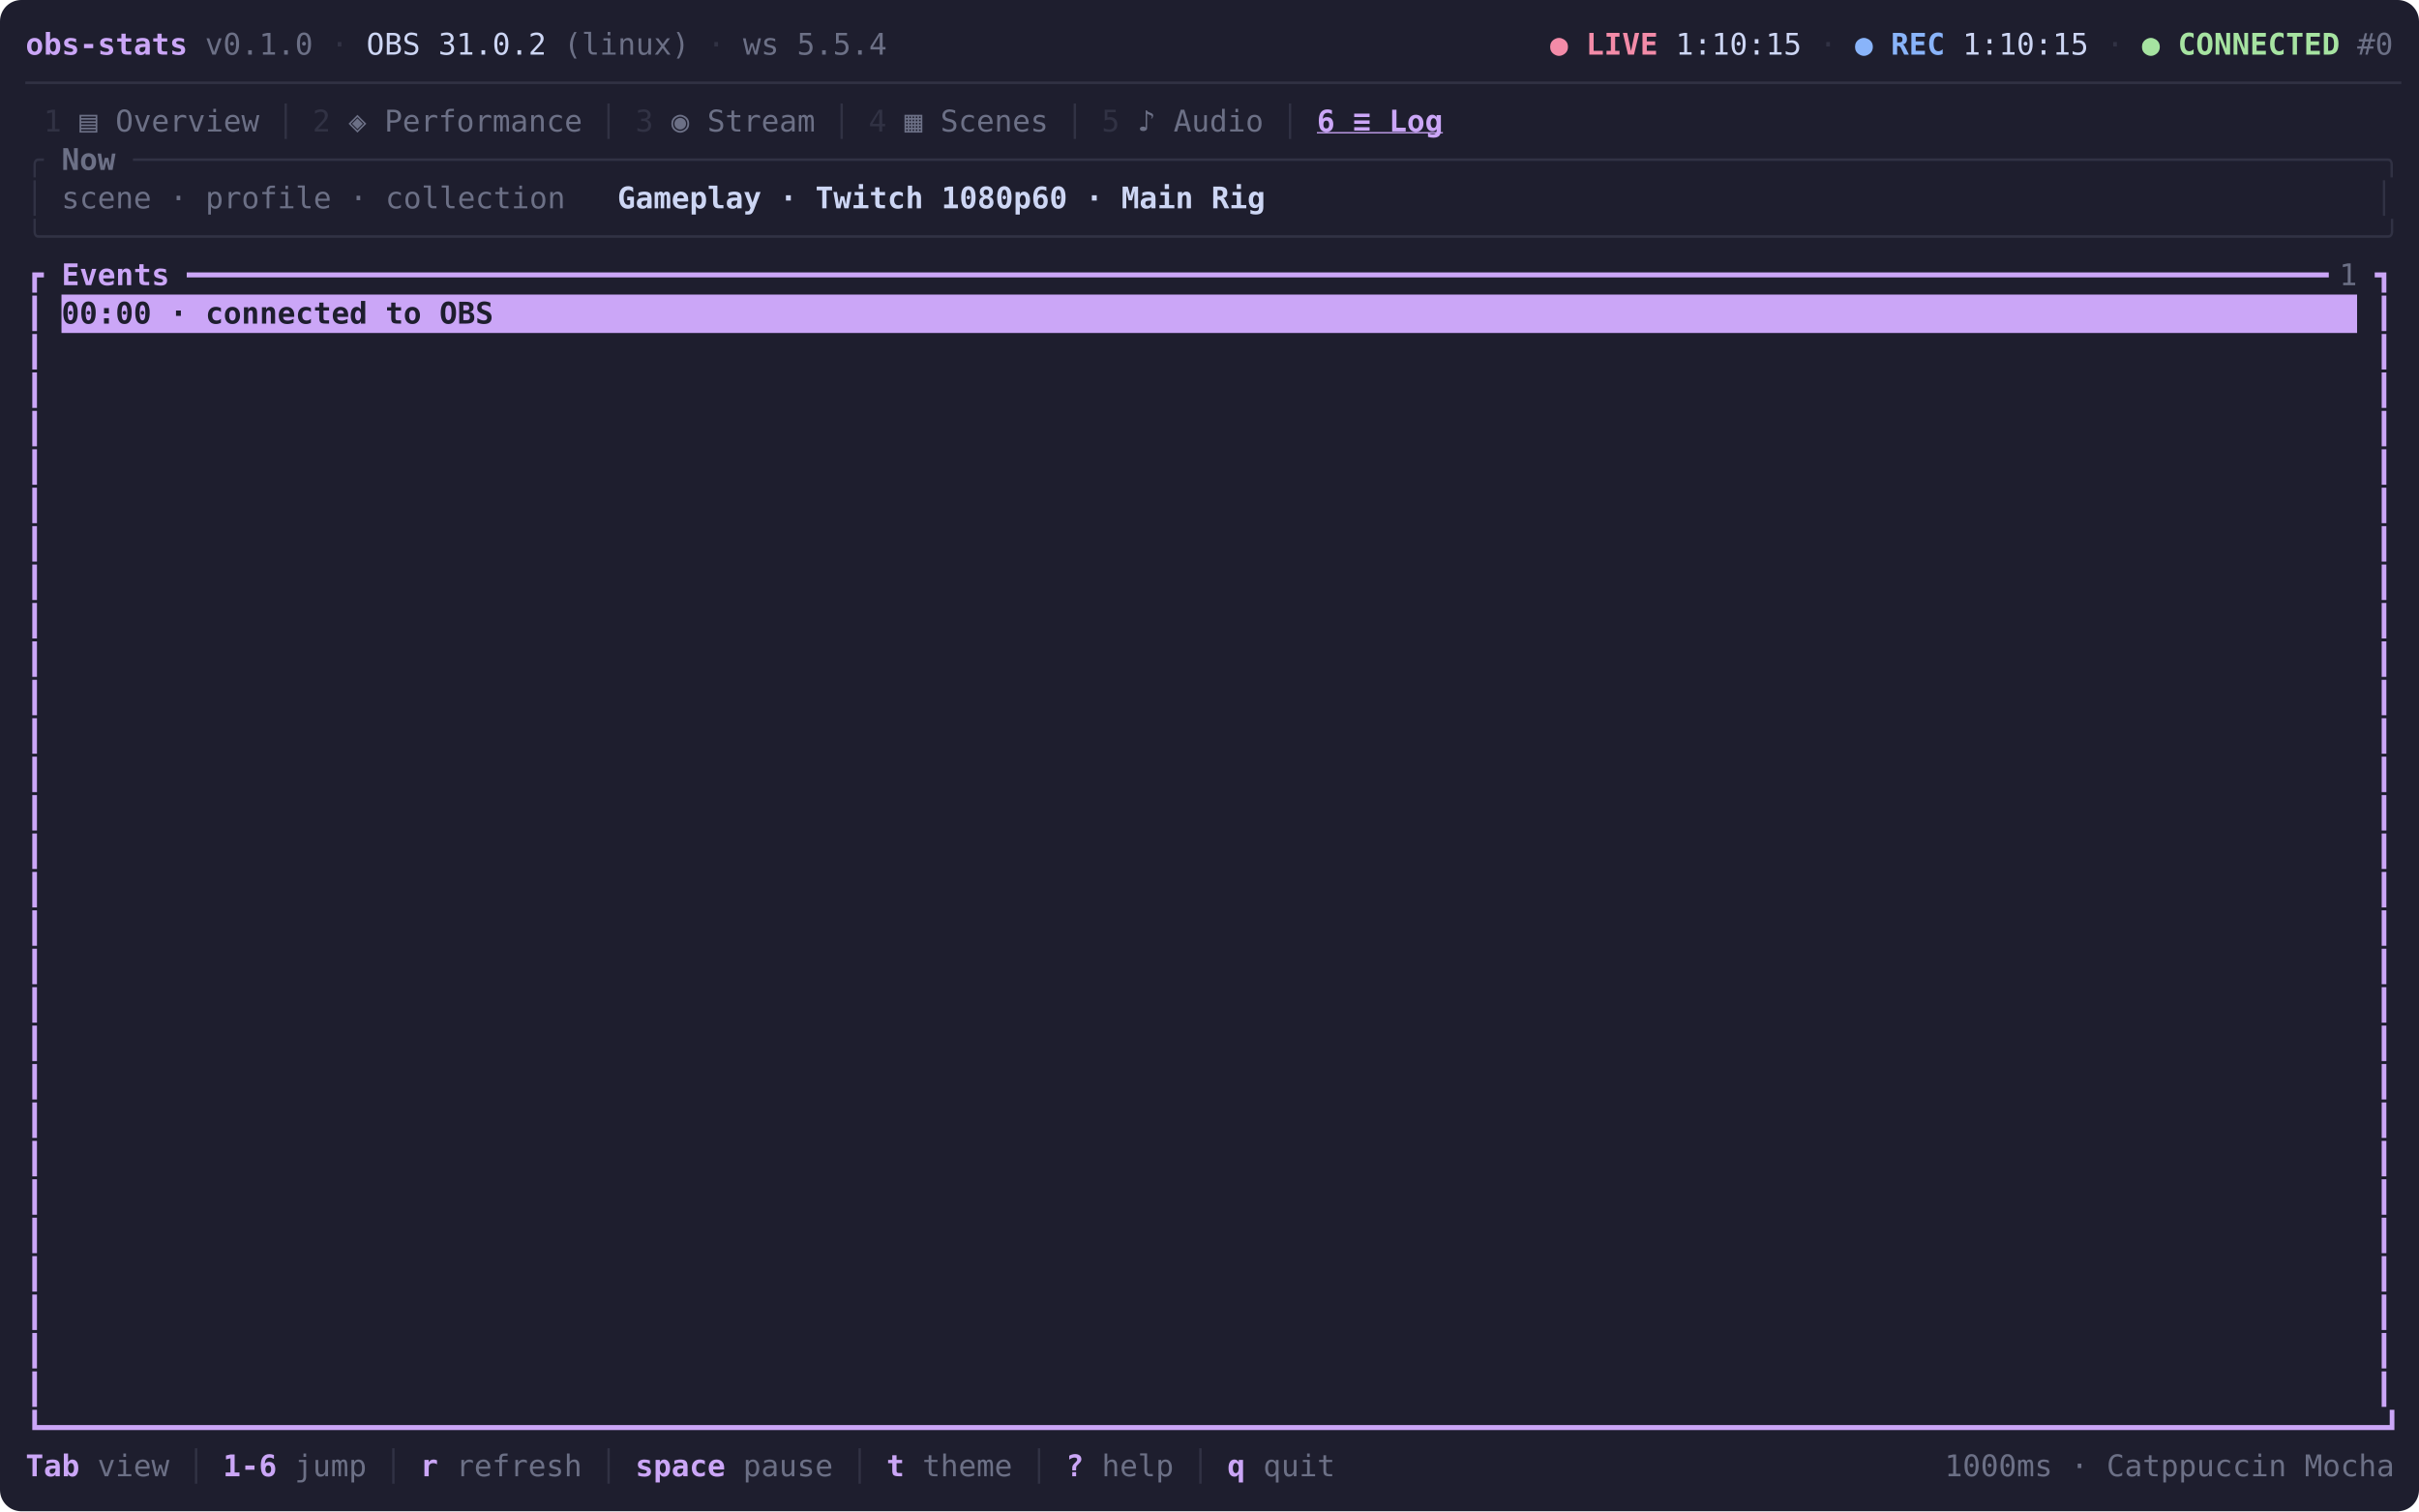
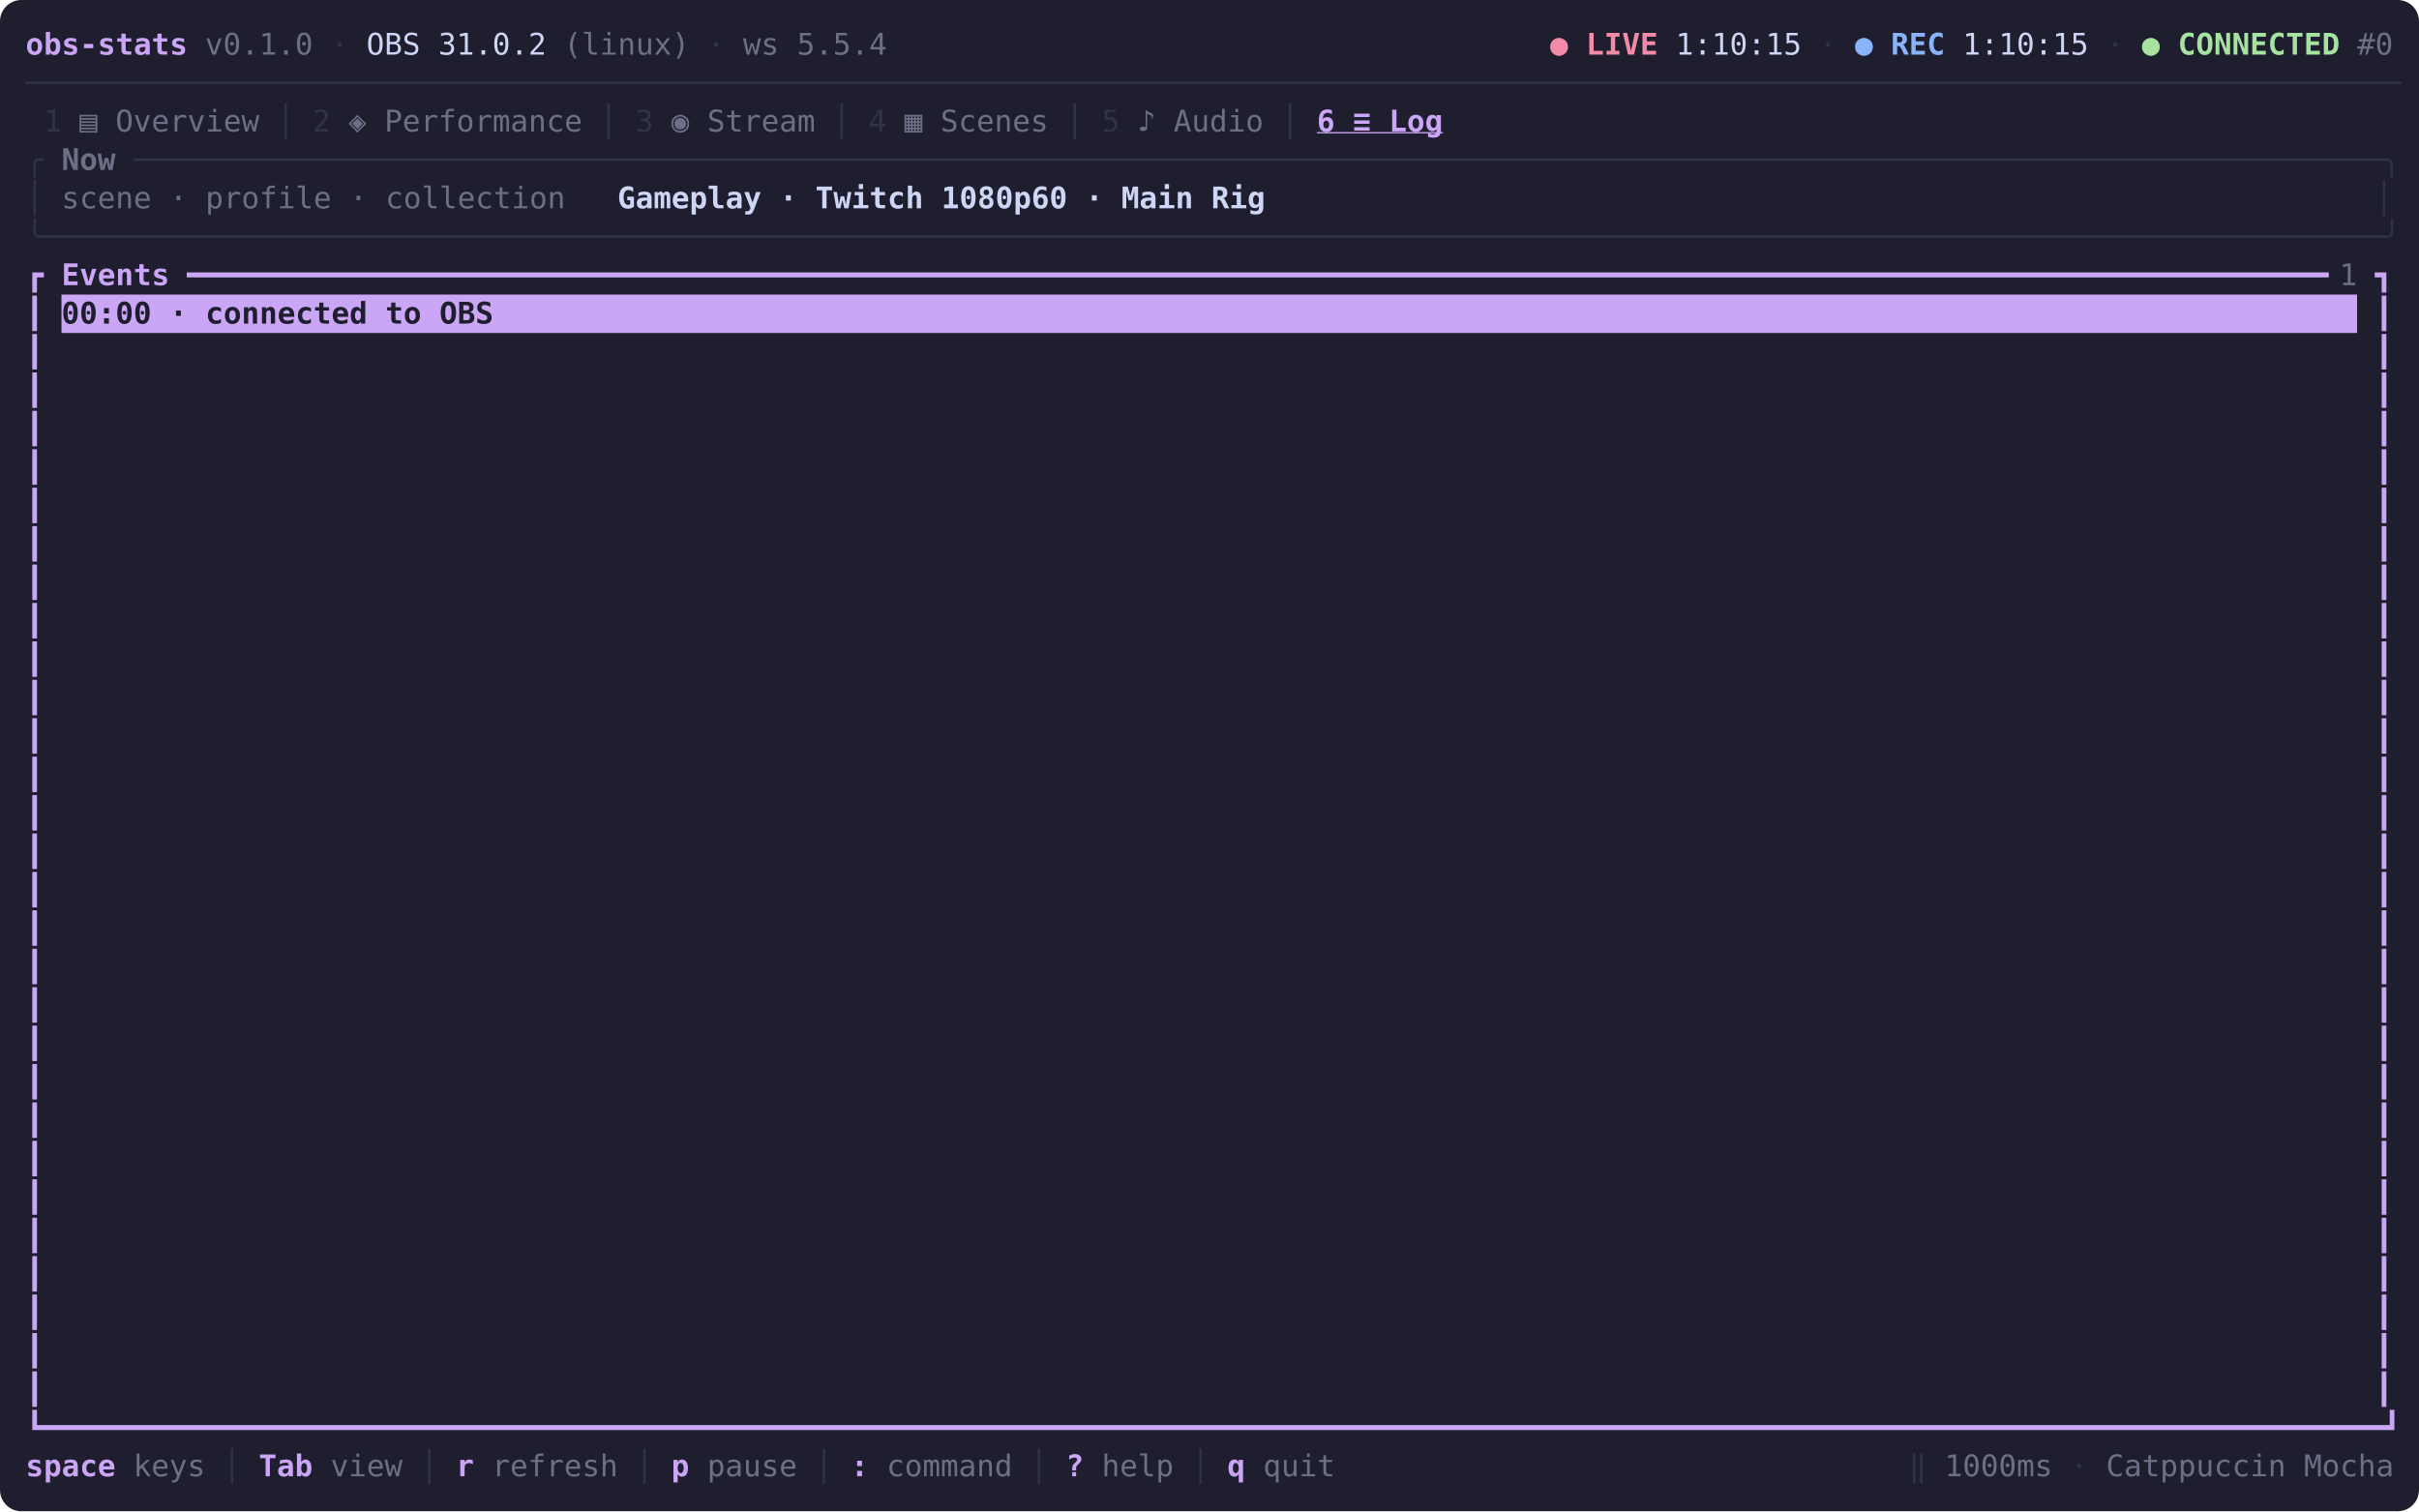
<svg xmlns="http://www.w3.org/2000/svg" viewBox="0 0 1133 708" width="1133" height="708" font-family="ui-monospace, SFMono-Regular, Menlo, Consolas, 'DejaVu Sans Mono', monospace" font-size="14">
  <rect width="100%" height="100%" rx="10" fill="#1E1E2E" />
  <g transform="translate(12 12)">
    <rect x="16.8" y="126.0" width="1075.2" height="18.0" fill="#CBA6F7" />
    <text x="0.0" y="13.6" textLength="75.6" lengthAdjust="spacingAndGlyphs" fill="#CBA6F7" xml:space="preserve" font-weight="700">obs-stats</text>
    <text x="75.6" y="13.6" textLength="58.8" lengthAdjust="spacingAndGlyphs" fill="#6C7086" xml:space="preserve"> v0.1.0</text>
    <text x="134.4" y="13.6" textLength="25.2" lengthAdjust="spacingAndGlyphs" fill="#313244" xml:space="preserve"> · </text>
    <text x="159.6" y="13.6" textLength="84.0" lengthAdjust="spacingAndGlyphs" fill="#CDD6F4" xml:space="preserve">OBS 31.0.2</text>
    <text x="243.6" y="13.6" textLength="67.2" lengthAdjust="spacingAndGlyphs" fill="#6C7086" xml:space="preserve"> (linux)</text>
    <text x="310.8" y="13.6" textLength="25.2" lengthAdjust="spacingAndGlyphs" fill="#313244" xml:space="preserve"> · </text>
    <text x="336.0" y="13.6" textLength="67.2" lengthAdjust="spacingAndGlyphs" fill="#6C7086" xml:space="preserve">ws 5.5.4</text>
    <text x="714.0" y="13.6" textLength="50.4" lengthAdjust="spacingAndGlyphs" fill="#F38BA8" xml:space="preserve" font-weight="700">● LIVE</text>
    <text x="764.4" y="13.6" textLength="67.2" lengthAdjust="spacingAndGlyphs" fill="#CDD6F4" xml:space="preserve"> 1:10:15</text>
    <text x="831.6" y="13.6" textLength="25.2" lengthAdjust="spacingAndGlyphs" fill="#313244" xml:space="preserve"> · </text>
    <text x="856.8" y="13.6" textLength="42.0" lengthAdjust="spacingAndGlyphs" fill="#89B4FA" xml:space="preserve" font-weight="700">● REC</text>
    <text x="898.8" y="13.6" textLength="67.2" lengthAdjust="spacingAndGlyphs" fill="#CDD6F4" xml:space="preserve"> 1:10:15</text>
    <text x="966.0" y="13.6" textLength="25.2" lengthAdjust="spacingAndGlyphs" fill="#313244" xml:space="preserve"> · </text>
    <text x="991.2" y="13.6" textLength="92.4" lengthAdjust="spacingAndGlyphs" fill="#A6E3A1" xml:space="preserve" font-weight="700">● CONNECTED</text>
    <text x="1083.6" y="13.6" textLength="25.2" lengthAdjust="spacingAndGlyphs" fill="#6C7086" xml:space="preserve"> #0</text>
    <text x="0.0" y="31.6" textLength="1108.8" lengthAdjust="spacingAndGlyphs" fill="#313244" xml:space="preserve">────────────────────────────────────────────────────────────────────────────────────────────────────────────────────────────────────</text>
    <text x="8.4" y="49.6" textLength="16.8" lengthAdjust="spacingAndGlyphs" fill="#313244" xml:space="preserve">1 </text>
    <text x="25.2" y="49.6" textLength="92.4" lengthAdjust="spacingAndGlyphs" fill="#6C7086" xml:space="preserve">▤ Overview </text>
    <text x="117.6" y="49.6" textLength="8.4" lengthAdjust="spacingAndGlyphs" fill="#313244" xml:space="preserve">│</text>
    <text x="134.4" y="49.6" textLength="16.8" lengthAdjust="spacingAndGlyphs" fill="#313244" xml:space="preserve">2 </text>
    <text x="151.2" y="49.6" textLength="117.6" lengthAdjust="spacingAndGlyphs" fill="#6C7086" xml:space="preserve">◈ Performance </text>
    <text x="268.8" y="49.6" textLength="8.4" lengthAdjust="spacingAndGlyphs" fill="#313244" xml:space="preserve">│</text>
    <text x="285.6" y="49.6" textLength="16.8" lengthAdjust="spacingAndGlyphs" fill="#313244" xml:space="preserve">3 </text>
    <text x="302.4" y="49.6" textLength="75.6" lengthAdjust="spacingAndGlyphs" fill="#6C7086" xml:space="preserve">◉ Stream </text>
    <text x="378.0" y="49.6" textLength="8.4" lengthAdjust="spacingAndGlyphs" fill="#313244" xml:space="preserve">│</text>
    <text x="394.8" y="49.6" textLength="16.8" lengthAdjust="spacingAndGlyphs" fill="#313244" xml:space="preserve">4 </text>
    <text x="411.6" y="49.6" textLength="75.6" lengthAdjust="spacingAndGlyphs" fill="#6C7086" xml:space="preserve">▦ Scenes </text>
    <text x="487.2" y="49.6" textLength="8.4" lengthAdjust="spacingAndGlyphs" fill="#313244" xml:space="preserve">│</text>
    <text x="504.0" y="49.6" textLength="16.8" lengthAdjust="spacingAndGlyphs" fill="#313244" xml:space="preserve">5 </text>
    <text x="520.8" y="49.6" textLength="67.2" lengthAdjust="spacingAndGlyphs" fill="#6C7086" xml:space="preserve">♪ Audio </text>
    <text x="588.0" y="49.6" textLength="8.4" lengthAdjust="spacingAndGlyphs" fill="#313244" xml:space="preserve">│</text>
    <text x="604.8" y="49.6" textLength="58.8" lengthAdjust="spacingAndGlyphs" fill="#CBA6F7" xml:space="preserve" font-weight="700" text-decoration="underline">6 ≡ Log</text>
    <text x="0.0" y="67.6" textLength="8.4" lengthAdjust="spacingAndGlyphs" fill="#313244" xml:space="preserve">╭</text>
    <text x="8.4" y="67.6" textLength="42.0" lengthAdjust="spacingAndGlyphs" fill="#6C7086" xml:space="preserve" font-weight="700"> Now </text>
    <text x="50.4" y="67.6" textLength="1058.4" lengthAdjust="spacingAndGlyphs" fill="#313244" xml:space="preserve">─────────────────────────────────────────────────────────────────────────────────────────────────────────────────────────────╮</text>
    <text x="0.0" y="85.6" textLength="8.4" lengthAdjust="spacingAndGlyphs" fill="#313244" xml:space="preserve">│</text>
    <text x="16.8" y="85.6" textLength="260.4" lengthAdjust="spacingAndGlyphs" fill="#6C7086" xml:space="preserve">scene · profile · collection   </text>
    <text x="277.2" y="85.6" textLength="302.4" lengthAdjust="spacingAndGlyphs" fill="#CDD6F4" xml:space="preserve" font-weight="700">Gameplay · Twitch 1080p60 · Main Rig</text>
    <text x="1100.4" y="85.6" textLength="8.4" lengthAdjust="spacingAndGlyphs" fill="#313244" xml:space="preserve">│</text>
    <text x="0.0" y="103.6" textLength="1108.8" lengthAdjust="spacingAndGlyphs" fill="#313244" xml:space="preserve">╰──────────────────────────────────────────────────────────────────────────────────────────────────────────────────────────────────╯</text>
    <text x="0.0" y="121.6" textLength="8.4" lengthAdjust="spacingAndGlyphs" fill="#CBA6F7" xml:space="preserve">┏</text>
    <text x="8.4" y="121.6" textLength="67.2" lengthAdjust="spacingAndGlyphs" fill="#CBA6F7" xml:space="preserve" font-weight="700"> Events </text>
    <text x="75.6" y="121.6" textLength="999.6" lengthAdjust="spacingAndGlyphs" fill="#CBA6F7" xml:space="preserve">━━━━━━━━━━━━━━━━━━━━━━━━━━━━━━━━━━━━━━━━━━━━━━━━━━━━━━━━━━━━━━━━━━━━━━━━━━━━━━━━━━━━━━━━━━━━━━━━━━━━━━━━━━━━━━━━━━━━━━━</text>
    <text x="1075.2" y="121.6" textLength="25.2" lengthAdjust="spacingAndGlyphs" fill="#6C7086" xml:space="preserve"> 1 </text>
    <text x="1100.4" y="121.6" textLength="8.4" lengthAdjust="spacingAndGlyphs" fill="#CBA6F7" xml:space="preserve">┓</text>
    <text x="0.0" y="139.6" textLength="8.4" lengthAdjust="spacingAndGlyphs" fill="#CBA6F7" xml:space="preserve">┃</text>
    <text x="16.8" y="139.6" textLength="1075.2" lengthAdjust="spacingAndGlyphs" fill="#1E1E2E" xml:space="preserve" font-weight="700">00:00 · connected to OBS                                                                                                        </text>
    <text x="1100.4" y="139.6" textLength="8.4" lengthAdjust="spacingAndGlyphs" fill="#CBA6F7" xml:space="preserve">┃</text>
    <text x="0.0" y="157.6" textLength="8.4" lengthAdjust="spacingAndGlyphs" fill="#CBA6F7" xml:space="preserve">┃</text>
    <text x="1100.4" y="157.6" textLength="8.4" lengthAdjust="spacingAndGlyphs" fill="#CBA6F7" xml:space="preserve">┃</text>
    <text x="0.0" y="175.6" textLength="8.4" lengthAdjust="spacingAndGlyphs" fill="#CBA6F7" xml:space="preserve">┃</text>
    <text x="1100.4" y="175.6" textLength="8.4" lengthAdjust="spacingAndGlyphs" fill="#CBA6F7" xml:space="preserve">┃</text>
    <text x="0.0" y="193.6" textLength="8.4" lengthAdjust="spacingAndGlyphs" fill="#CBA6F7" xml:space="preserve">┃</text>
    <text x="1100.4" y="193.6" textLength="8.4" lengthAdjust="spacingAndGlyphs" fill="#CBA6F7" xml:space="preserve">┃</text>
    <text x="0.0" y="211.6" textLength="8.4" lengthAdjust="spacingAndGlyphs" fill="#CBA6F7" xml:space="preserve">┃</text>
    <text x="1100.4" y="211.6" textLength="8.4" lengthAdjust="spacingAndGlyphs" fill="#CBA6F7" xml:space="preserve">┃</text>
    <text x="0.0" y="229.6" textLength="8.4" lengthAdjust="spacingAndGlyphs" fill="#CBA6F7" xml:space="preserve">┃</text>
    <text x="1100.4" y="229.6" textLength="8.4" lengthAdjust="spacingAndGlyphs" fill="#CBA6F7" xml:space="preserve">┃</text>
    <text x="0.0" y="247.6" textLength="8.4" lengthAdjust="spacingAndGlyphs" fill="#CBA6F7" xml:space="preserve">┃</text>
    <text x="1100.4" y="247.6" textLength="8.4" lengthAdjust="spacingAndGlyphs" fill="#CBA6F7" xml:space="preserve">┃</text>
    <text x="0.0" y="265.6" textLength="8.4" lengthAdjust="spacingAndGlyphs" fill="#CBA6F7" xml:space="preserve">┃</text>
    <text x="1100.4" y="265.6" textLength="8.4" lengthAdjust="spacingAndGlyphs" fill="#CBA6F7" xml:space="preserve">┃</text>
    <text x="0.0" y="283.6" textLength="8.4" lengthAdjust="spacingAndGlyphs" fill="#CBA6F7" xml:space="preserve">┃</text>
    <text x="1100.4" y="283.6" textLength="8.4" lengthAdjust="spacingAndGlyphs" fill="#CBA6F7" xml:space="preserve">┃</text>
    <text x="0.0" y="301.6" textLength="8.4" lengthAdjust="spacingAndGlyphs" fill="#CBA6F7" xml:space="preserve">┃</text>
    <text x="1100.4" y="301.6" textLength="8.4" lengthAdjust="spacingAndGlyphs" fill="#CBA6F7" xml:space="preserve">┃</text>
    <text x="0.0" y="319.6" textLength="8.4" lengthAdjust="spacingAndGlyphs" fill="#CBA6F7" xml:space="preserve">┃</text>
    <text x="1100.4" y="319.6" textLength="8.4" lengthAdjust="spacingAndGlyphs" fill="#CBA6F7" xml:space="preserve">┃</text>
    <text x="0.0" y="337.6" textLength="8.4" lengthAdjust="spacingAndGlyphs" fill="#CBA6F7" xml:space="preserve">┃</text>
    <text x="1100.4" y="337.6" textLength="8.4" lengthAdjust="spacingAndGlyphs" fill="#CBA6F7" xml:space="preserve">┃</text>
    <text x="0.0" y="355.6" textLength="8.4" lengthAdjust="spacingAndGlyphs" fill="#CBA6F7" xml:space="preserve">┃</text>
    <text x="1100.4" y="355.6" textLength="8.4" lengthAdjust="spacingAndGlyphs" fill="#CBA6F7" xml:space="preserve">┃</text>
    <text x="0.0" y="373.6" textLength="8.4" lengthAdjust="spacingAndGlyphs" fill="#CBA6F7" xml:space="preserve">┃</text>
    <text x="1100.4" y="373.6" textLength="8.4" lengthAdjust="spacingAndGlyphs" fill="#CBA6F7" xml:space="preserve">┃</text>
    <text x="0.0" y="391.6" textLength="8.4" lengthAdjust="spacingAndGlyphs" fill="#CBA6F7" xml:space="preserve">┃</text>
    <text x="1100.4" y="391.6" textLength="8.4" lengthAdjust="spacingAndGlyphs" fill="#CBA6F7" xml:space="preserve">┃</text>
    <text x="0.0" y="409.6" textLength="8.4" lengthAdjust="spacingAndGlyphs" fill="#CBA6F7" xml:space="preserve">┃</text>
    <text x="1100.4" y="409.6" textLength="8.4" lengthAdjust="spacingAndGlyphs" fill="#CBA6F7" xml:space="preserve">┃</text>
    <text x="0.0" y="427.6" textLength="8.4" lengthAdjust="spacingAndGlyphs" fill="#CBA6F7" xml:space="preserve">┃</text>
    <text x="1100.4" y="427.6" textLength="8.4" lengthAdjust="spacingAndGlyphs" fill="#CBA6F7" xml:space="preserve">┃</text>
    <text x="0.0" y="445.6" textLength="8.4" lengthAdjust="spacingAndGlyphs" fill="#CBA6F7" xml:space="preserve">┃</text>
    <text x="1100.4" y="445.6" textLength="8.4" lengthAdjust="spacingAndGlyphs" fill="#CBA6F7" xml:space="preserve">┃</text>
    <text x="0.0" y="463.6" textLength="8.4" lengthAdjust="spacingAndGlyphs" fill="#CBA6F7" xml:space="preserve">┃</text>
    <text x="1100.4" y="463.6" textLength="8.4" lengthAdjust="spacingAndGlyphs" fill="#CBA6F7" xml:space="preserve">┃</text>
    <text x="0.0" y="481.6" textLength="8.4" lengthAdjust="spacingAndGlyphs" fill="#CBA6F7" xml:space="preserve">┃</text>
    <text x="1100.4" y="481.6" textLength="8.4" lengthAdjust="spacingAndGlyphs" fill="#CBA6F7" xml:space="preserve">┃</text>
    <text x="0.0" y="499.6" textLength="8.4" lengthAdjust="spacingAndGlyphs" fill="#CBA6F7" xml:space="preserve">┃</text>
    <text x="1100.4" y="499.6" textLength="8.4" lengthAdjust="spacingAndGlyphs" fill="#CBA6F7" xml:space="preserve">┃</text>
    <text x="0.0" y="517.6" textLength="8.4" lengthAdjust="spacingAndGlyphs" fill="#CBA6F7" xml:space="preserve">┃</text>
    <text x="1100.4" y="517.6" textLength="8.4" lengthAdjust="spacingAndGlyphs" fill="#CBA6F7" xml:space="preserve">┃</text>
    <text x="0.0" y="535.6" textLength="8.4" lengthAdjust="spacingAndGlyphs" fill="#CBA6F7" xml:space="preserve">┃</text>
    <text x="1100.4" y="535.6" textLength="8.4" lengthAdjust="spacingAndGlyphs" fill="#CBA6F7" xml:space="preserve">┃</text>
    <text x="0.0" y="553.6" textLength="8.4" lengthAdjust="spacingAndGlyphs" fill="#CBA6F7" xml:space="preserve">┃</text>
    <text x="1100.4" y="553.6" textLength="8.4" lengthAdjust="spacingAndGlyphs" fill="#CBA6F7" xml:space="preserve">┃</text>
    <text x="0.0" y="571.6" textLength="8.4" lengthAdjust="spacingAndGlyphs" fill="#CBA6F7" xml:space="preserve">┃</text>
    <text x="1100.4" y="571.6" textLength="8.4" lengthAdjust="spacingAndGlyphs" fill="#CBA6F7" xml:space="preserve">┃</text>
    <text x="0.0" y="589.6" textLength="8.4" lengthAdjust="spacingAndGlyphs" fill="#CBA6F7" xml:space="preserve">┃</text>
    <text x="1100.4" y="589.6" textLength="8.4" lengthAdjust="spacingAndGlyphs" fill="#CBA6F7" xml:space="preserve">┃</text>
    <text x="0.0" y="607.6" textLength="8.4" lengthAdjust="spacingAndGlyphs" fill="#CBA6F7" xml:space="preserve">┃</text>
    <text x="1100.4" y="607.6" textLength="8.4" lengthAdjust="spacingAndGlyphs" fill="#CBA6F7" xml:space="preserve">┃</text>
    <text x="0.0" y="625.6" textLength="8.4" lengthAdjust="spacingAndGlyphs" fill="#CBA6F7" xml:space="preserve">┃</text>
    <text x="1100.4" y="625.6" textLength="8.4" lengthAdjust="spacingAndGlyphs" fill="#CBA6F7" xml:space="preserve">┃</text>
    <text x="0.0" y="643.6" textLength="8.4" lengthAdjust="spacingAndGlyphs" fill="#CBA6F7" xml:space="preserve">┃</text>
    <text x="1100.4" y="643.6" textLength="8.4" lengthAdjust="spacingAndGlyphs" fill="#CBA6F7" xml:space="preserve">┃</text>
    <text x="0.0" y="661.6" textLength="1108.8" lengthAdjust="spacingAndGlyphs" fill="#CBA6F7" xml:space="preserve">┗━━━━━━━━━━━━━━━━━━━━━━━━━━━━━━━━━━━━━━━━━━━━━━━━━━━━━━━━━━━━━━━━━━━━━━━━━━━━━━━━━━━━━━━━━━━━━━━━━━━━━━━━━━━━━━━━━━━━━━━━━━━━━━━━━━┛</text>
-     <text x="0.0" y="679.6" textLength="25.2" lengthAdjust="spacingAndGlyphs" fill="#CBA6F7" xml:space="preserve" font-weight="700">Tab</text>
-     <text x="25.2" y="679.6" textLength="42.0" lengthAdjust="spacingAndGlyphs" fill="#6C7086" xml:space="preserve"> view</text>
-     <text x="67.2" y="679.6" textLength="25.2" lengthAdjust="spacingAndGlyphs" fill="#313244" xml:space="preserve"> │ </text>
-     <text x="92.4" y="679.6" textLength="25.2" lengthAdjust="spacingAndGlyphs" fill="#CBA6F7" xml:space="preserve" font-weight="700">1-6</text>
-     <text x="117.6" y="679.6" textLength="42.0" lengthAdjust="spacingAndGlyphs" fill="#6C7086" xml:space="preserve"> jump</text>
-     <text x="159.6" y="679.6" textLength="25.2" lengthAdjust="spacingAndGlyphs" fill="#313244" xml:space="preserve"> │ </text>
-     <text x="184.8" y="679.6" textLength="8.4" lengthAdjust="spacingAndGlyphs" fill="#CBA6F7" xml:space="preserve" font-weight="700">r</text>
-     <text x="193.2" y="679.6" textLength="67.2" lengthAdjust="spacingAndGlyphs" fill="#6C7086" xml:space="preserve"> refresh</text>
-     <text x="260.4" y="679.6" textLength="25.2" lengthAdjust="spacingAndGlyphs" fill="#313244" xml:space="preserve"> │ </text>
-     <text x="285.6" y="679.6" textLength="42.0" lengthAdjust="spacingAndGlyphs" fill="#CBA6F7" xml:space="preserve" font-weight="700">space</text>
-     <text x="327.6" y="679.6" textLength="50.4" lengthAdjust="spacingAndGlyphs" fill="#6C7086" xml:space="preserve"> pause</text>
-     <text x="378.0" y="679.6" textLength="25.2" lengthAdjust="spacingAndGlyphs" fill="#313244" xml:space="preserve"> │ </text>
-     <text x="403.2" y="679.6" textLength="8.4" lengthAdjust="spacingAndGlyphs" fill="#CBA6F7" xml:space="preserve" font-weight="700">t</text>
-     <text x="411.6" y="679.6" textLength="50.4" lengthAdjust="spacingAndGlyphs" fill="#6C7086" xml:space="preserve"> theme</text>
+     <text x="0.0" y="679.6" textLength="42.0" lengthAdjust="spacingAndGlyphs" fill="#CBA6F7" xml:space="preserve" font-weight="700">space</text>
+     <text x="42.0" y="679.6" textLength="42.0" lengthAdjust="spacingAndGlyphs" fill="#6C7086" xml:space="preserve"> keys</text>
+     <text x="84.0" y="679.6" textLength="25.2" lengthAdjust="spacingAndGlyphs" fill="#313244" xml:space="preserve"> │ </text>
+     <text x="109.2" y="679.6" textLength="25.2" lengthAdjust="spacingAndGlyphs" fill="#CBA6F7" xml:space="preserve" font-weight="700">Tab</text>
+     <text x="134.4" y="679.6" textLength="42.0" lengthAdjust="spacingAndGlyphs" fill="#6C7086" xml:space="preserve"> view</text>
+     <text x="176.4" y="679.6" textLength="25.2" lengthAdjust="spacingAndGlyphs" fill="#313244" xml:space="preserve"> │ </text>
+     <text x="201.6" y="679.6" textLength="8.4" lengthAdjust="spacingAndGlyphs" fill="#CBA6F7" xml:space="preserve" font-weight="700">r</text>
+     <text x="210.0" y="679.6" textLength="67.2" lengthAdjust="spacingAndGlyphs" fill="#6C7086" xml:space="preserve"> refresh</text>
+     <text x="277.2" y="679.6" textLength="25.2" lengthAdjust="spacingAndGlyphs" fill="#313244" xml:space="preserve"> │ </text>
+     <text x="302.4" y="679.6" textLength="8.4" lengthAdjust="spacingAndGlyphs" fill="#CBA6F7" xml:space="preserve" font-weight="700">p</text>
+     <text x="310.8" y="679.6" textLength="50.4" lengthAdjust="spacingAndGlyphs" fill="#6C7086" xml:space="preserve"> pause</text>
+     <text x="361.2" y="679.6" textLength="25.2" lengthAdjust="spacingAndGlyphs" fill="#313244" xml:space="preserve"> │ </text>
+     <text x="386.4" y="679.6" textLength="8.4" lengthAdjust="spacingAndGlyphs" fill="#CBA6F7" xml:space="preserve" font-weight="700">:</text>
+     <text x="394.8" y="679.6" textLength="67.2" lengthAdjust="spacingAndGlyphs" fill="#6C7086" xml:space="preserve"> command</text>
    <text x="462.0" y="679.6" textLength="25.2" lengthAdjust="spacingAndGlyphs" fill="#313244" xml:space="preserve"> │ </text>
    <text x="487.2" y="679.6" textLength="8.4" lengthAdjust="spacingAndGlyphs" fill="#CBA6F7" xml:space="preserve" font-weight="700">?</text>
    <text x="495.6" y="679.6" textLength="42.0" lengthAdjust="spacingAndGlyphs" fill="#6C7086" xml:space="preserve"> help</text>
    <text x="537.6" y="679.6" textLength="25.2" lengthAdjust="spacingAndGlyphs" fill="#313244" xml:space="preserve"> │ </text>
    <text x="562.8" y="679.6" textLength="8.4" lengthAdjust="spacingAndGlyphs" fill="#CBA6F7" xml:space="preserve" font-weight="700">q</text>
    <text x="571.2" y="679.6" textLength="42.0" lengthAdjust="spacingAndGlyphs" fill="#6C7086" xml:space="preserve"> quit</text>
-     <text x="898.8" y="679.6" textLength="210.0" lengthAdjust="spacingAndGlyphs" fill="#6C7086" xml:space="preserve">1000ms · Catppuccin Mocha</text>
+     <text x="882.0" y="679.6" textLength="8.4" lengthAdjust="spacingAndGlyphs" fill="#313244" xml:space="preserve">‖</text>
+     <text x="898.8" y="679.6" textLength="50.4" lengthAdjust="spacingAndGlyphs" fill="#6C7086" xml:space="preserve">1000ms</text>
+     <text x="949.2" y="679.6" textLength="25.2" lengthAdjust="spacingAndGlyphs" fill="#313244" xml:space="preserve"> · </text>
+     <text x="974.4" y="679.6" textLength="134.4" lengthAdjust="spacingAndGlyphs" fill="#6C7086" xml:space="preserve">Catppuccin Mocha</text>
  </g>
</svg>
